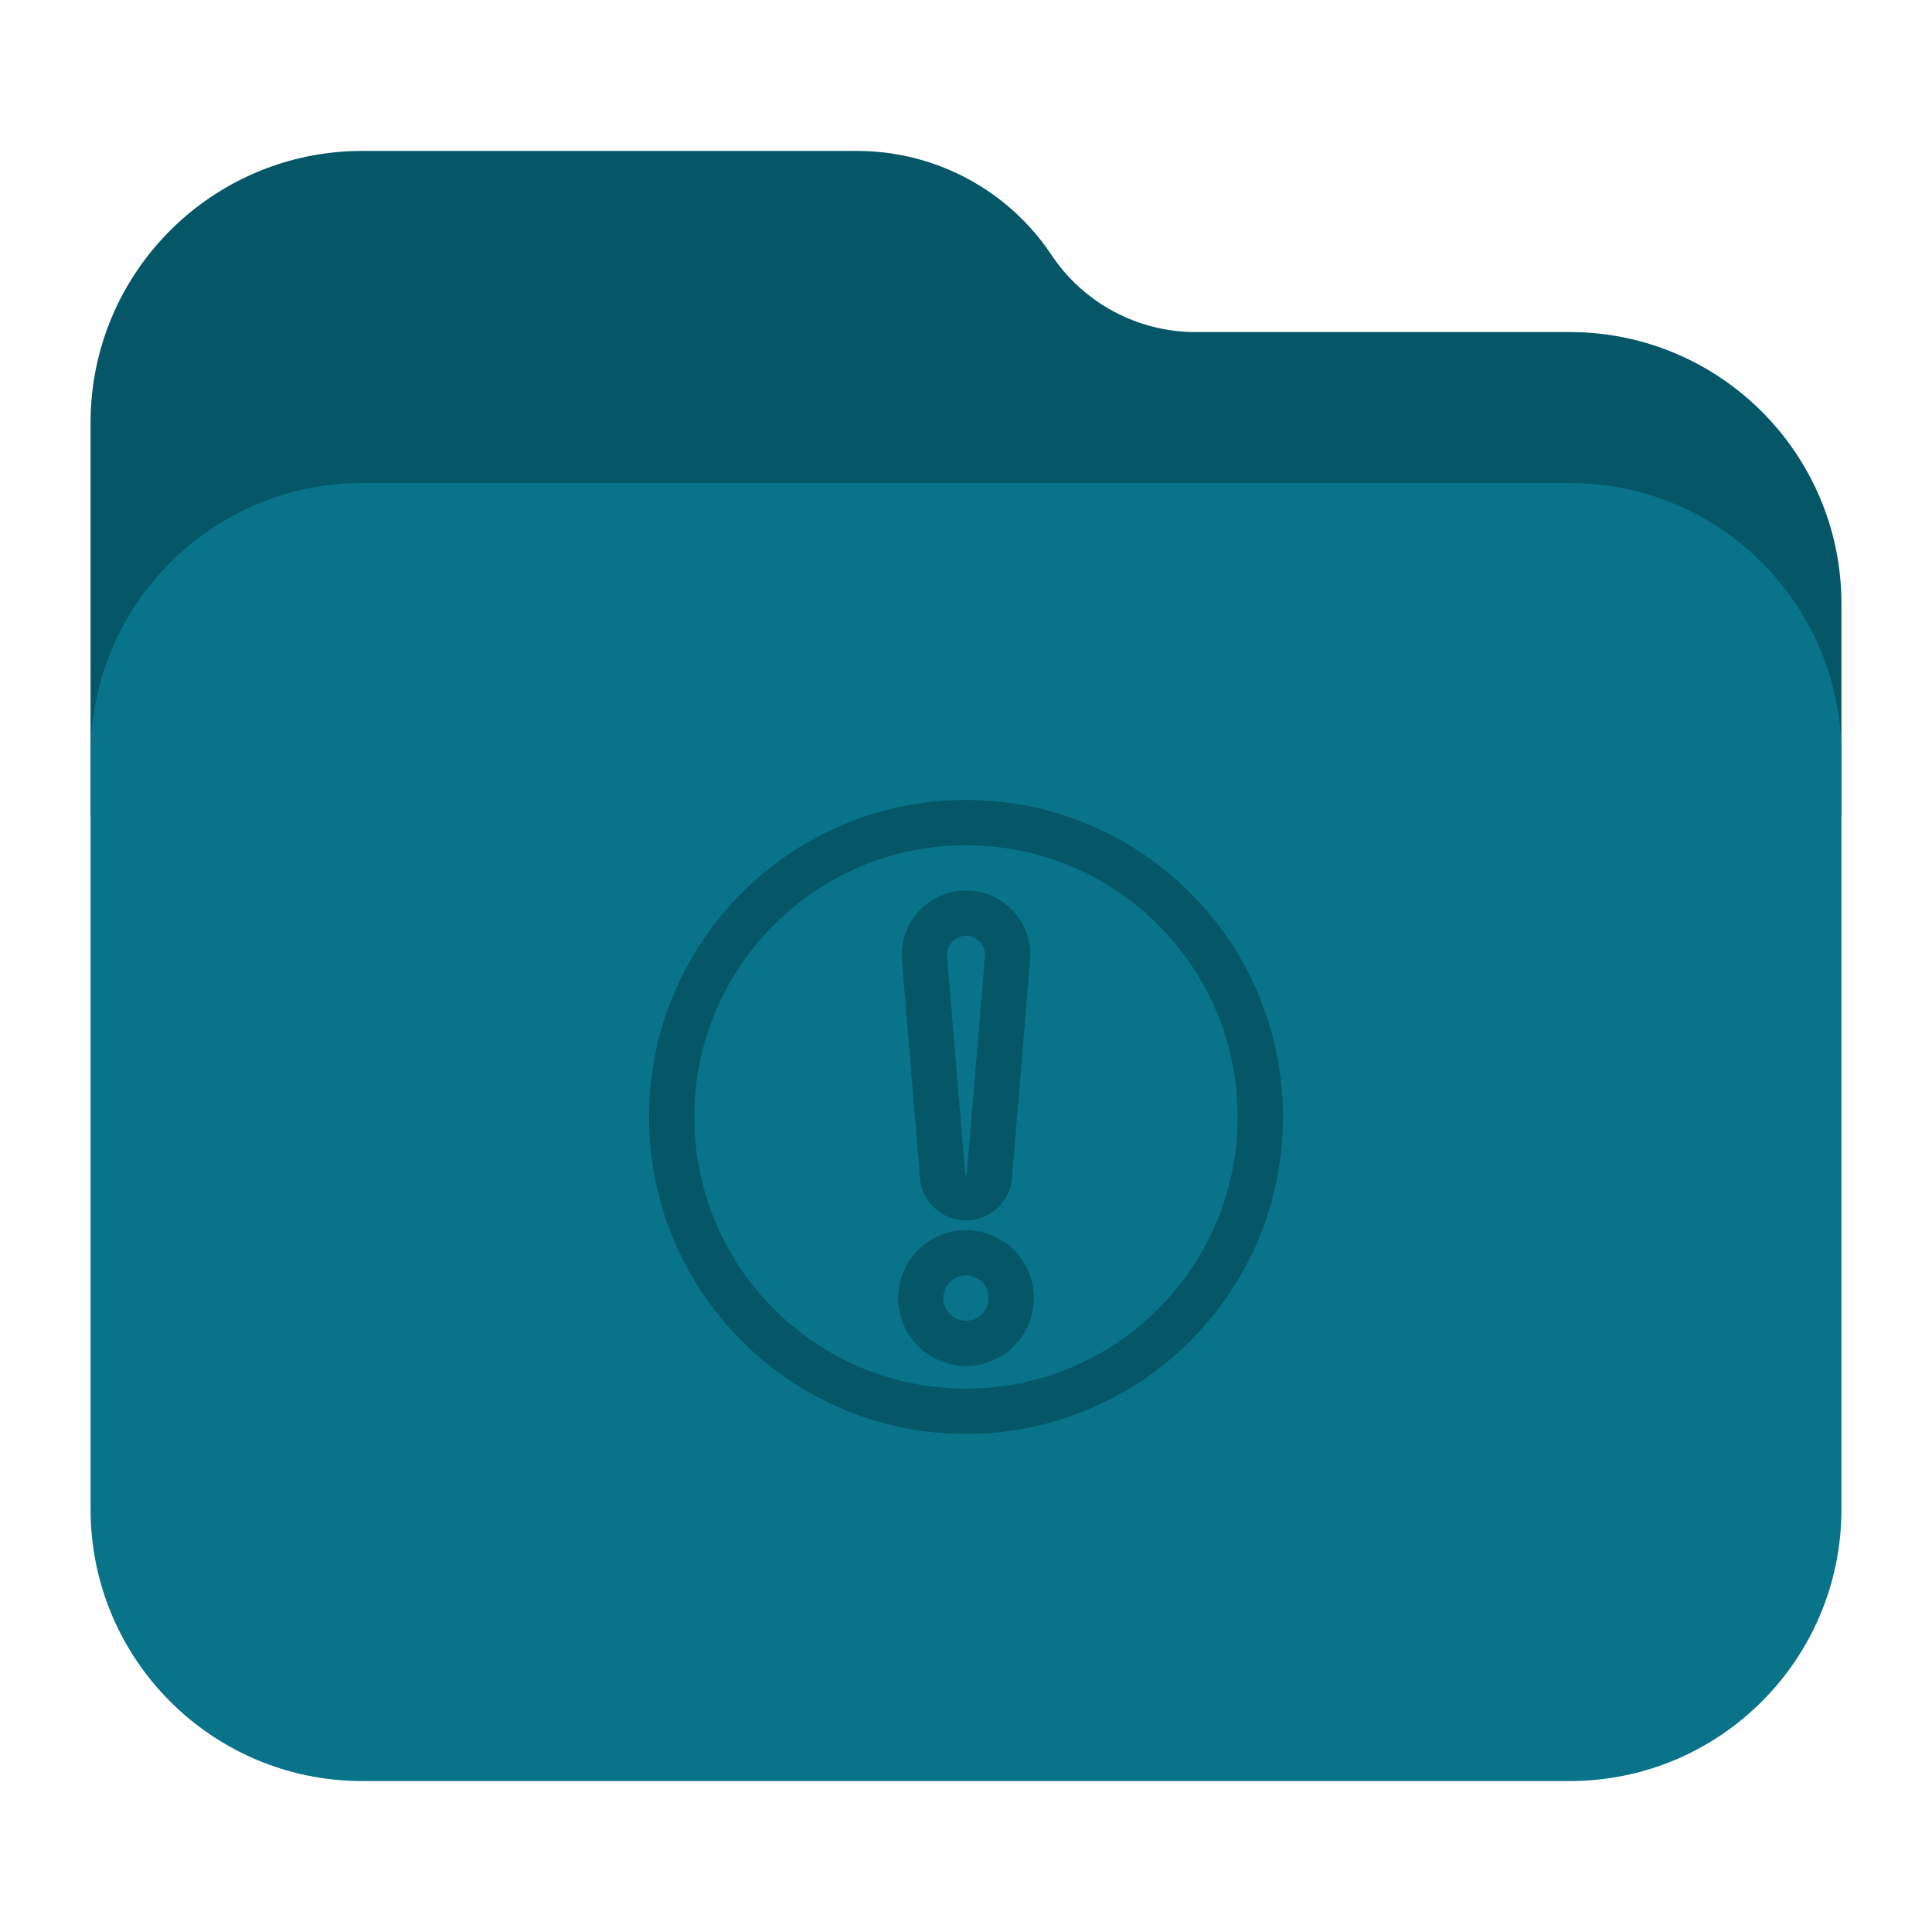
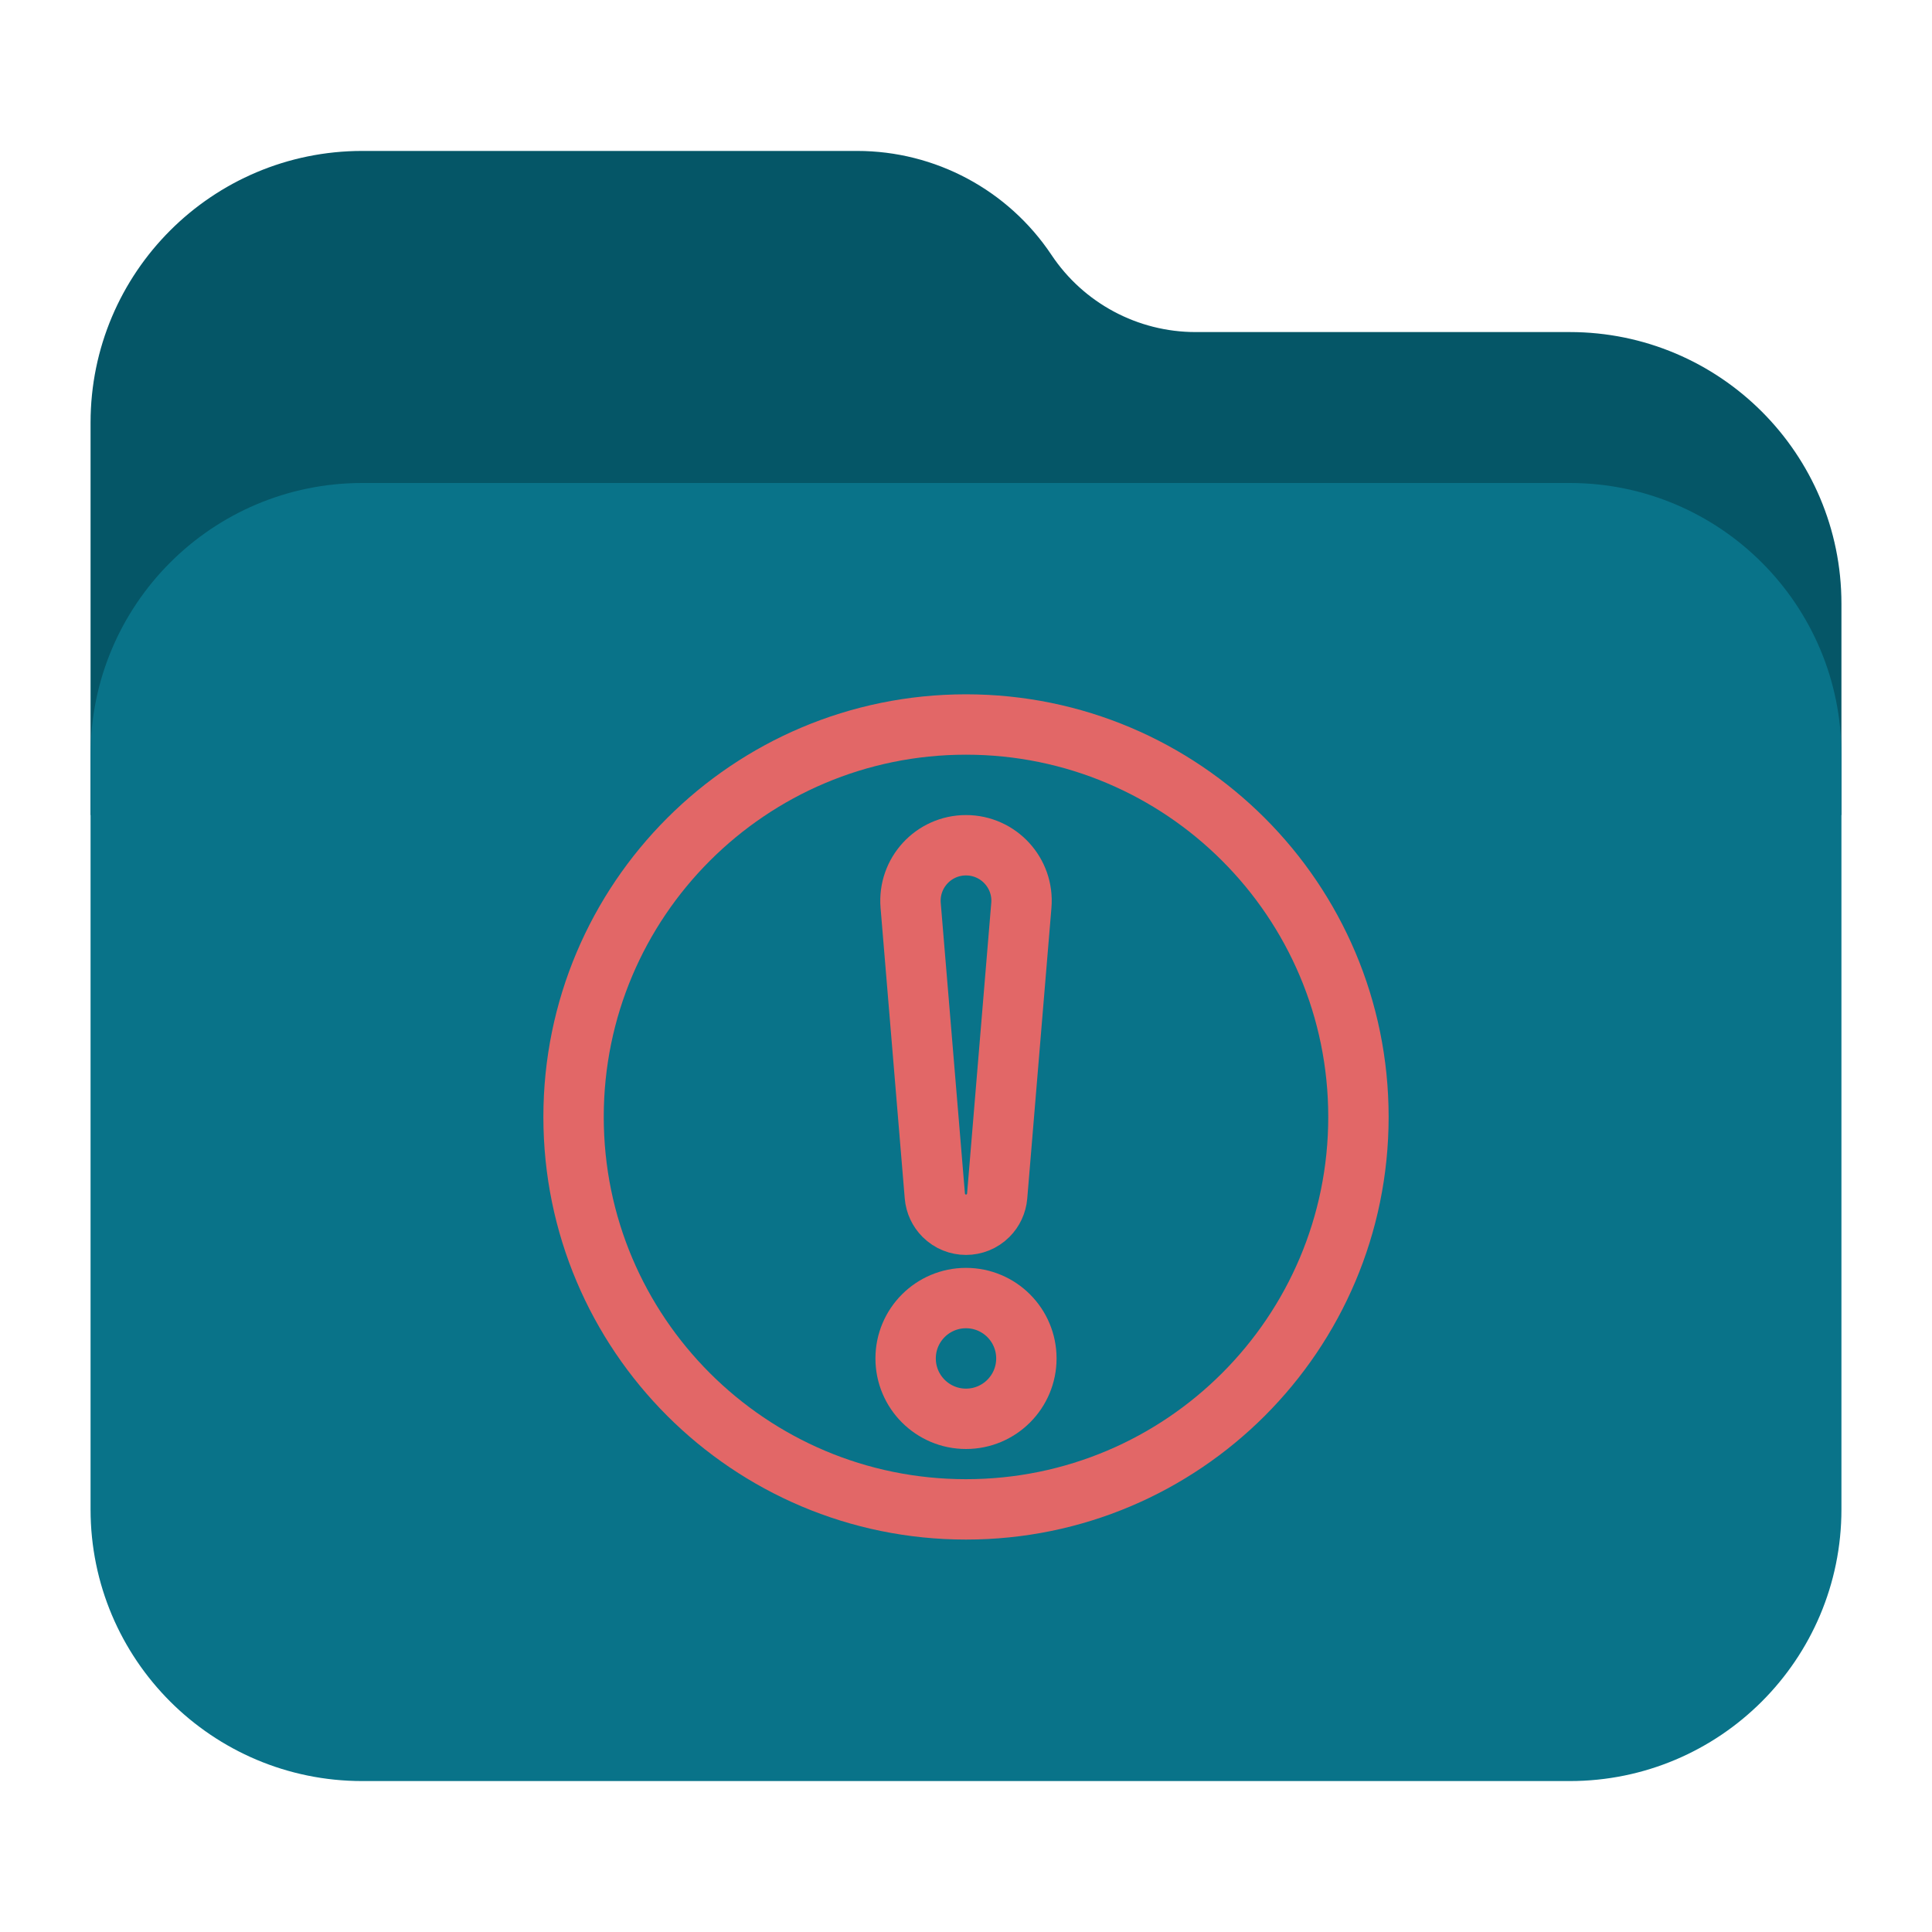
<svg xmlns="http://www.w3.org/2000/svg" viewBox="0 0 64 64" fill="none">
  <path d="M4 14C4 9.582 7.582 6 12 6H28.394C30.647 6 32.751 7.126 34 9C35.249 10.874 37.353 12 39.606 12H52C56.418 12 60 15.582 60 20V26H4V14Z" stroke="#055667" stroke-width="2" fill="#055667" />
  <path d="M4 25C4 20.582 7.582 17 12 17H32H52C56.418 17 60 20.582 60 25V50C60 54.418 56.418 58 52 58H12C7.582 58 4 54.418 4 50V25Z" stroke="#097389" stroke-width="2" fill="#097389" />
-   <circle cx="32" cy="37" r="9.75" stroke="#055667" stroke-width="1.5" />
-   <path d="M30.625 31.745C30.558 30.94 31.192 30.25 32 30.25C32.807 30.25 33.443 30.94 33.375 31.745L32.774 38.967C32.758 39.15 32.679 39.321 32.549 39.451C32.246 39.754 31.754 39.754 31.451 39.451C31.321 39.321 31.242 39.15 31.226 38.967L30.625 31.745Z" stroke="#055667" stroke-width="1.5" />
-   <circle cx="32" cy="43" r="1.5" stroke="#055667" stroke-width="1.5" />
+   <g transform="translate(32 37) scale(1.333333) translate(-32 -37)">
+     <circle cx="32" cy="37" r="9.75" stroke="#e26767" stroke-width="1.5" />
+     <path d="M30.625 31.745C30.558 30.94 31.192 30.25 32 30.25C32.807 30.25 33.443 30.94 33.375 31.745L32.774 38.967C32.758 39.15 32.679 39.321 32.549 39.451C32.246 39.754 31.754 39.754 31.451 39.451C31.321 39.321 31.242 39.15 31.226 38.967L30.625 31.745Z" stroke="#e26767" stroke-width="1.5" />
+     <circle cx="32" cy="43" r="1.5" stroke="#e26767" stroke-width="1.5" />
+   </g>
</svg>
